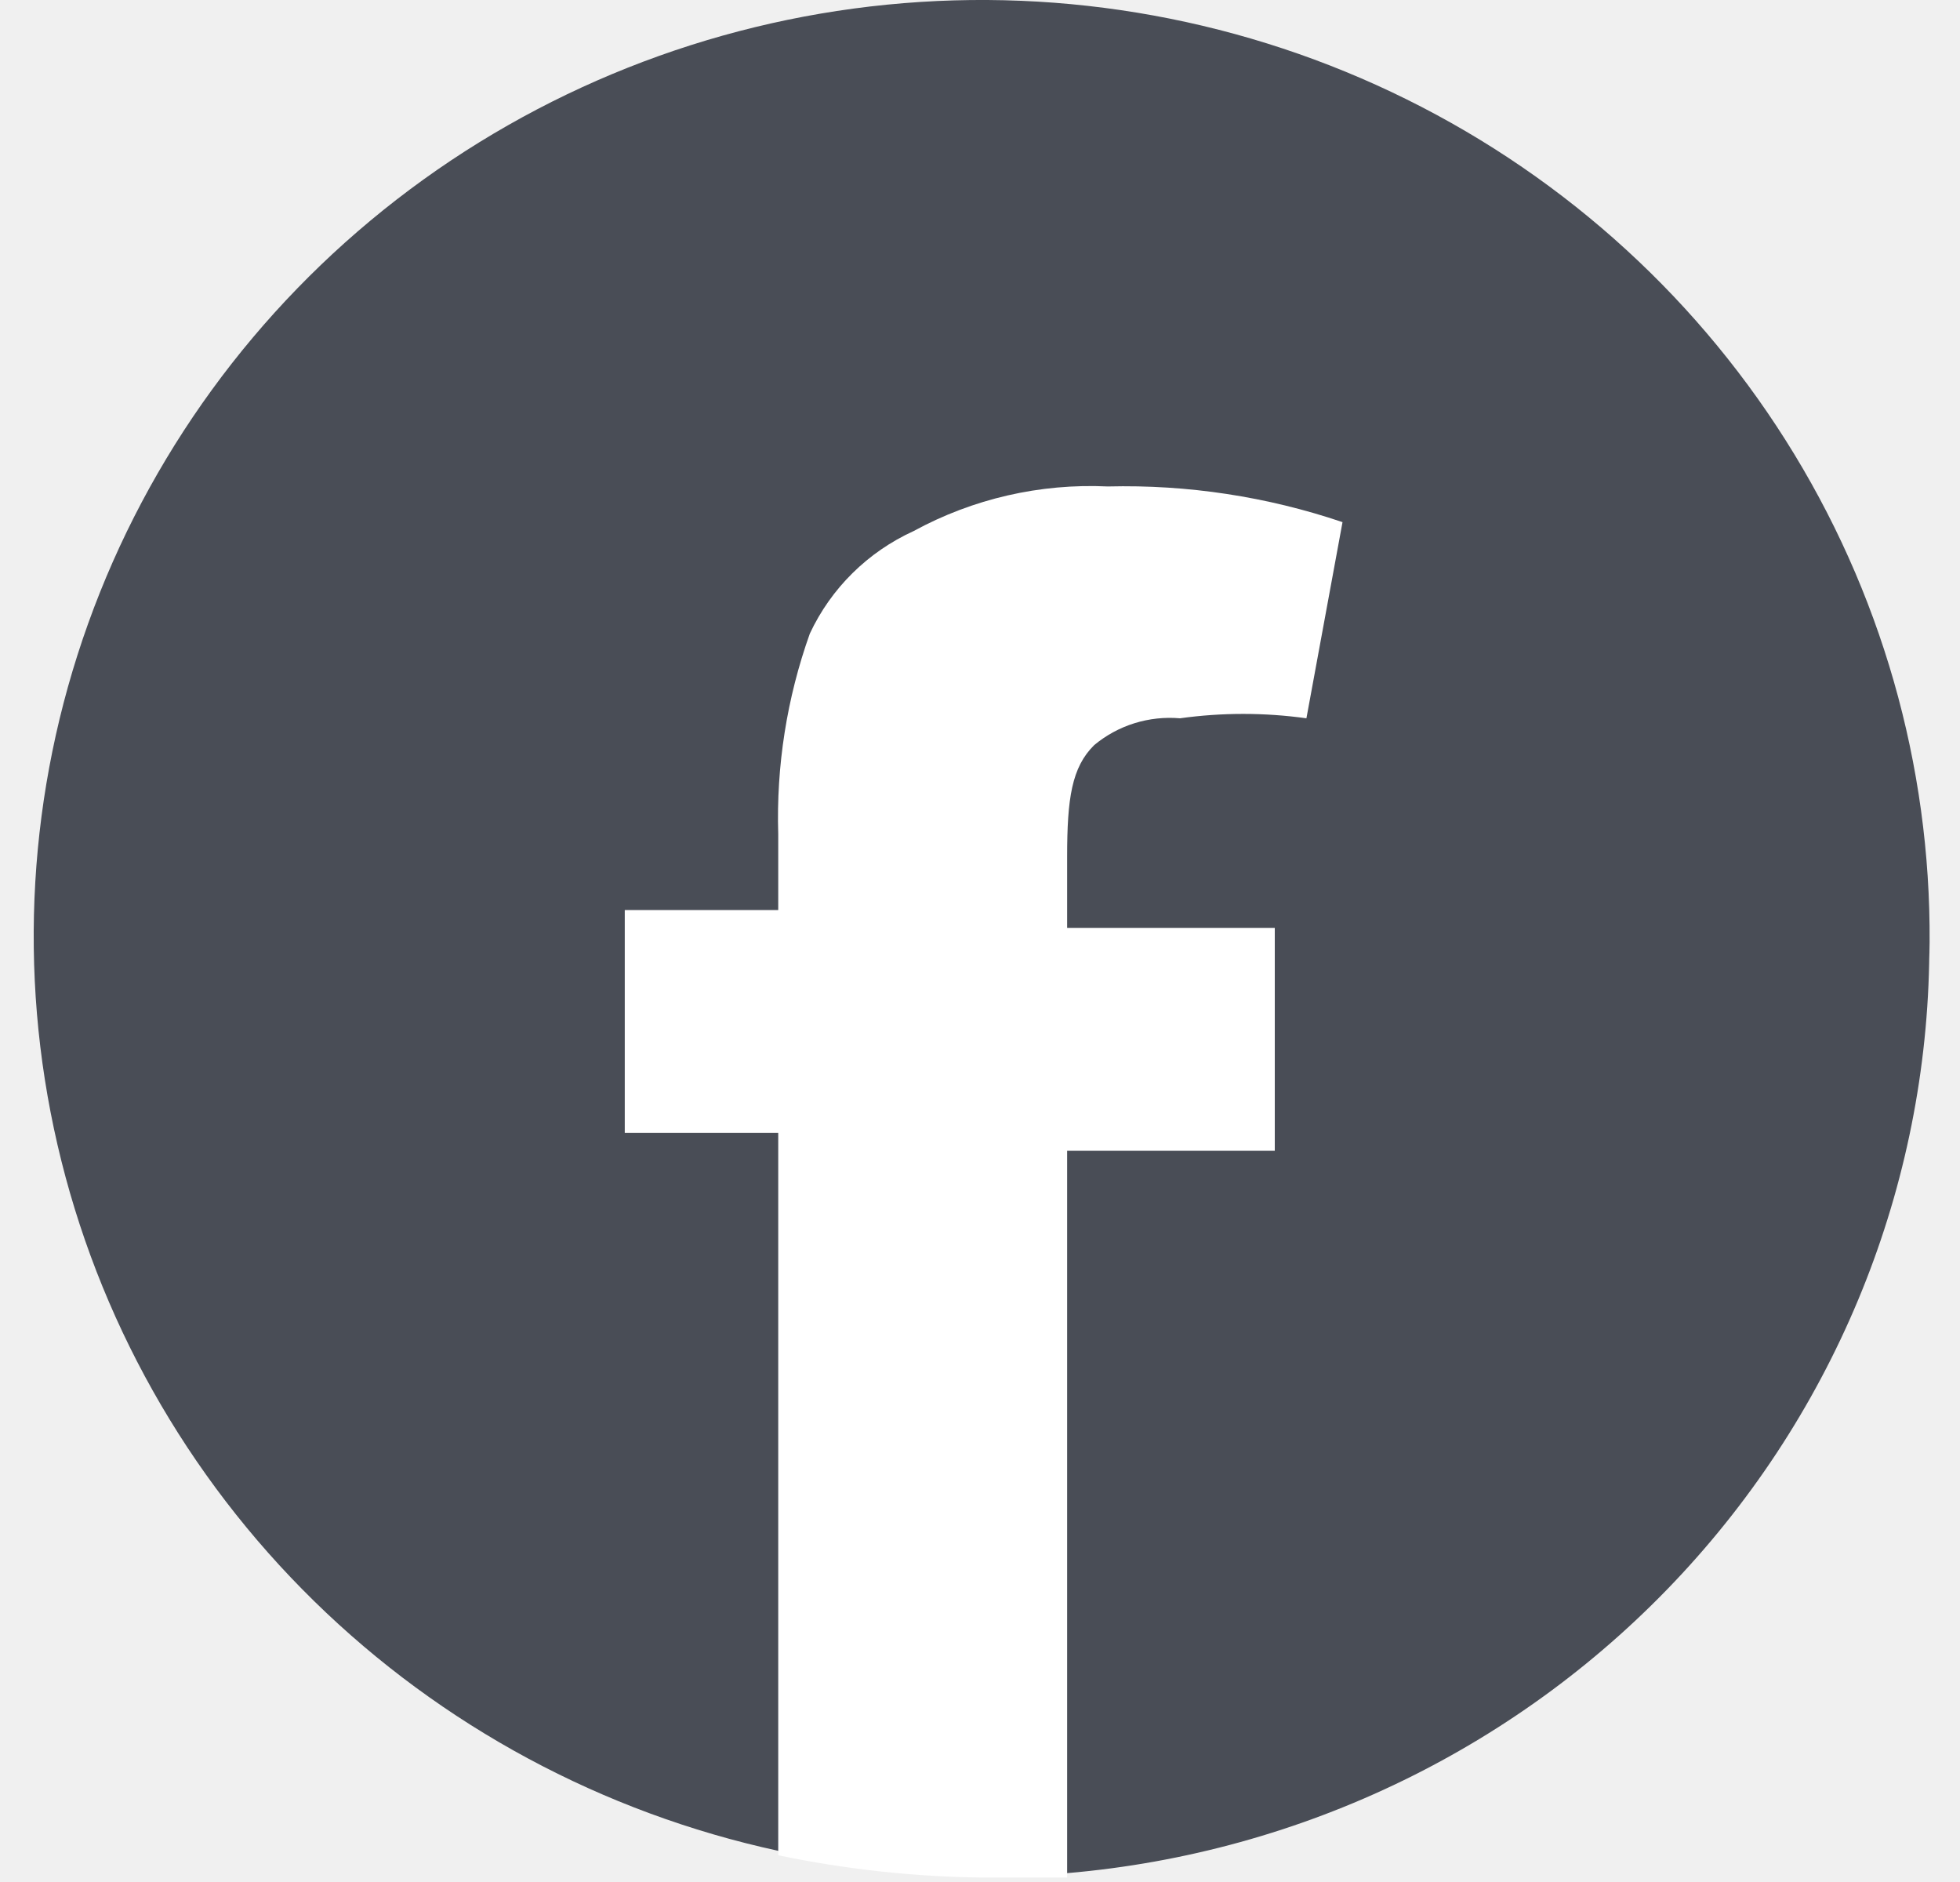
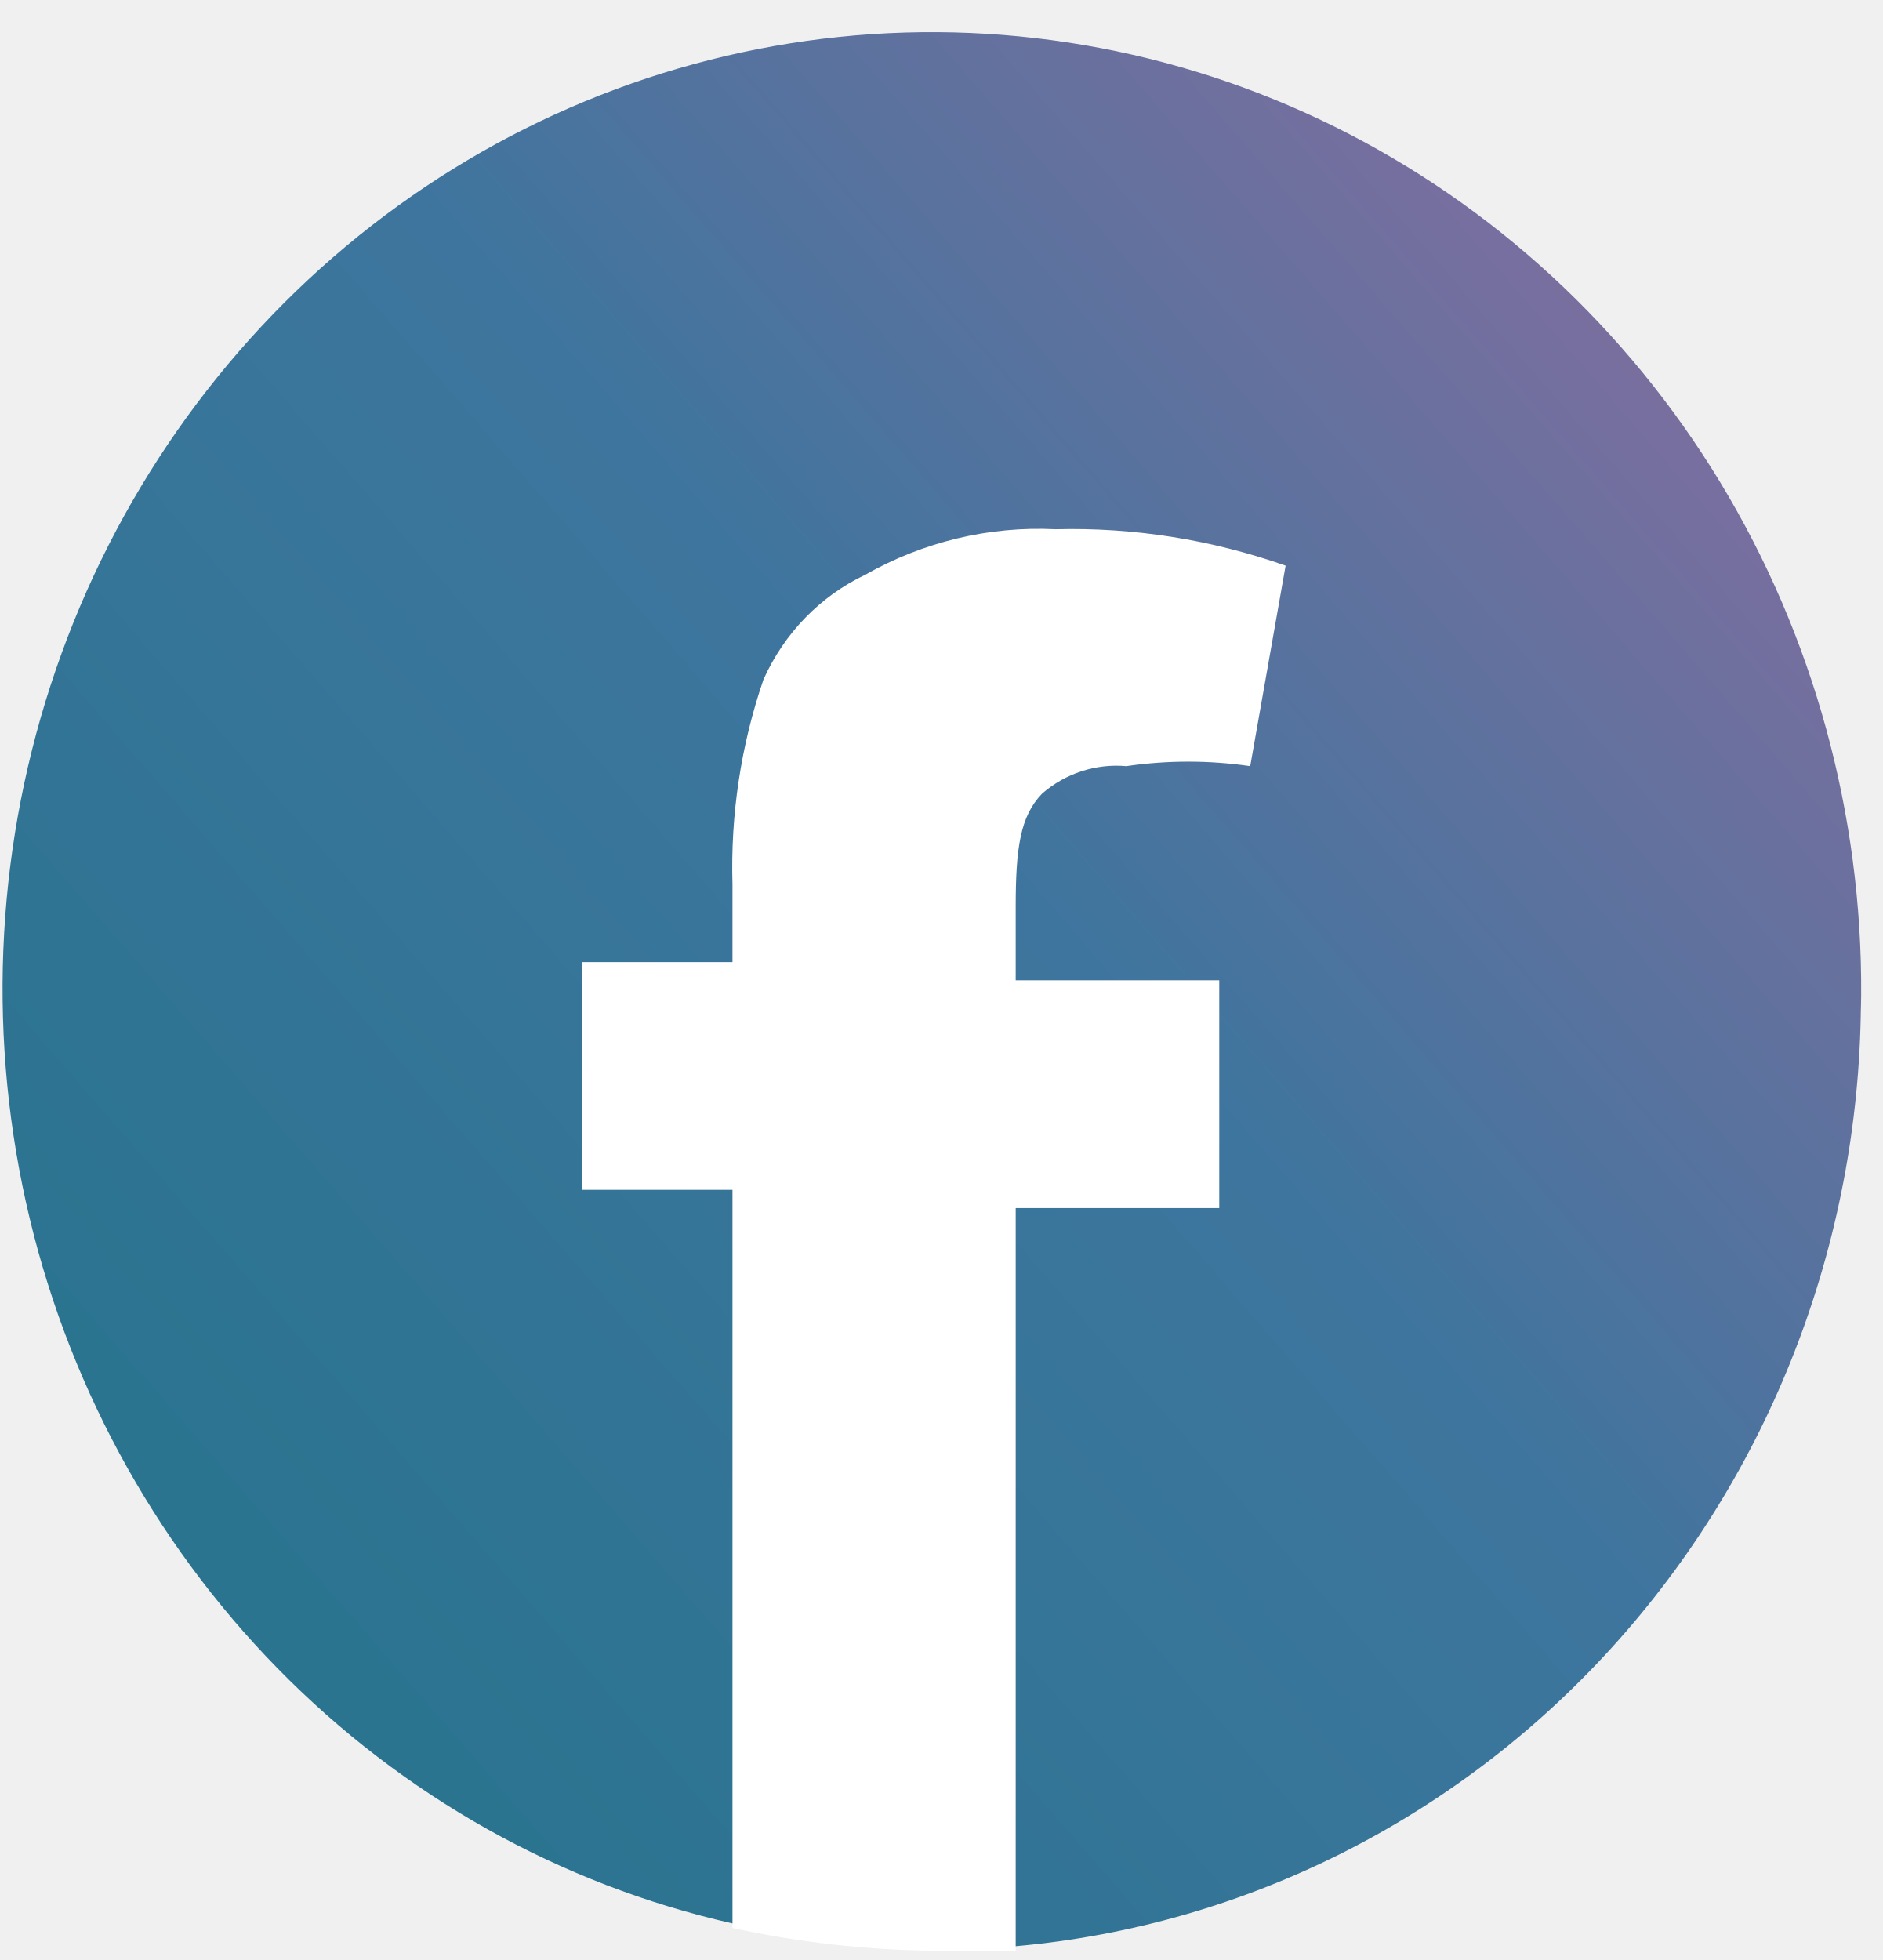
- <svg xmlns="http://www.w3.org/2000/svg" width="50" height="48" viewBox="0 0 50 48" fill="none">
-   <path d="M49.218 24.007C49.241 29.971 46.992 35.725 42.917 40.128C38.843 44.531 33.241 47.26 27.223 47.774H25.151C23.37 47.76 21.595 47.569 19.853 47.205C15.375 46.233 11.268 44.024 8.013 40.836C4.757 37.647 2.486 33.61 1.466 29.195C0.446 24.78 0.717 20.17 2.249 15.902C3.781 11.634 6.51 7.885 10.118 5.09C13.726 2.296 18.065 0.572 22.627 0.119C27.19 -0.333 31.788 0.505 35.887 2.536C39.986 4.566 43.415 7.706 45.775 11.588C48.136 15.47 49.33 19.935 49.218 24.462V24.007Z" fill="#494D56" />
-   <path d="M27.914 19.003C28.216 18.752 28.564 18.563 28.939 18.446C29.315 18.329 29.71 18.286 30.102 18.32C31.172 18.171 32.257 18.171 33.327 18.32L34.248 13.317C32.322 12.665 30.295 12.357 28.26 12.407C26.534 12.326 24.82 12.72 23.308 13.544C22.138 14.077 21.199 15.004 20.659 16.16C20.073 17.802 19.8 19.537 19.853 21.277V23.21H15.938V28.896H19.853V47.318C21.595 47.682 23.37 47.873 25.151 47.887H27.223V29.351H32.52V23.665H27.223V21.845C27.223 20.367 27.338 19.571 27.914 19.003Z" fill="white" />
+ <svg xmlns="http://www.w3.org/2000/svg" width="49" height="51" viewBox="0 0 49 51" fill="none">
+   <path d="M48.426 25.864C48.448 32.081 46.199 38.081 42.124 42.67C38.05 47.26 32.448 50.105 26.431 50.641H24.358C22.577 50.626 20.803 50.428 19.061 50.048C14.582 49.035 10.475 46.732 7.22 43.408C3.964 40.083 1.694 35.875 0.673 31.273C-0.347 26.67 -0.076 21.864 1.456 17.415C2.988 12.966 5.718 9.057 9.326 6.143C12.934 3.23 17.272 1.433 21.834 0.961C26.397 0.49 30.996 1.364 35.094 3.48C39.193 5.597 42.622 8.87 44.983 12.917C47.343 16.964 48.537 21.619 48.426 26.338V25.864Z" fill="url(#paint0_linear)" />
+   <path d="M27.122 20.646C27.423 20.386 27.771 20.189 28.147 20.067C28.522 19.945 28.917 19.9 29.309 19.935C30.379 19.779 31.464 19.779 32.534 19.935L33.455 14.719C31.529 14.04 29.502 13.719 27.467 13.771C25.742 13.686 24.027 14.097 22.515 14.956C21.345 15.511 20.406 16.478 19.867 17.683C19.28 19.395 19.007 21.203 19.061 23.017V25.033H15.145V30.96H19.061V50.166C20.803 50.545 22.577 50.744 24.358 50.758H26.431V31.435H31.728V25.507H26.431V23.61C26.431 22.069 26.546 21.239 27.122 20.646Z" fill="white" />
+   <defs>
+     <linearGradient id="paint0_linear" x1="37.878" y1="-19.639" x2="-12.716" y2="24.273" gradientUnits="userSpaceOnUse">
+       <stop stop-color="#BE668D" />
+       <stop stop-color="#A46A9F" />
+       <stop offset="0.544" stop-color="#3E759E" />
+       <stop offset="1" stop-color="#28748E" />
+     </linearGradient>
+   </defs>
</svg>
